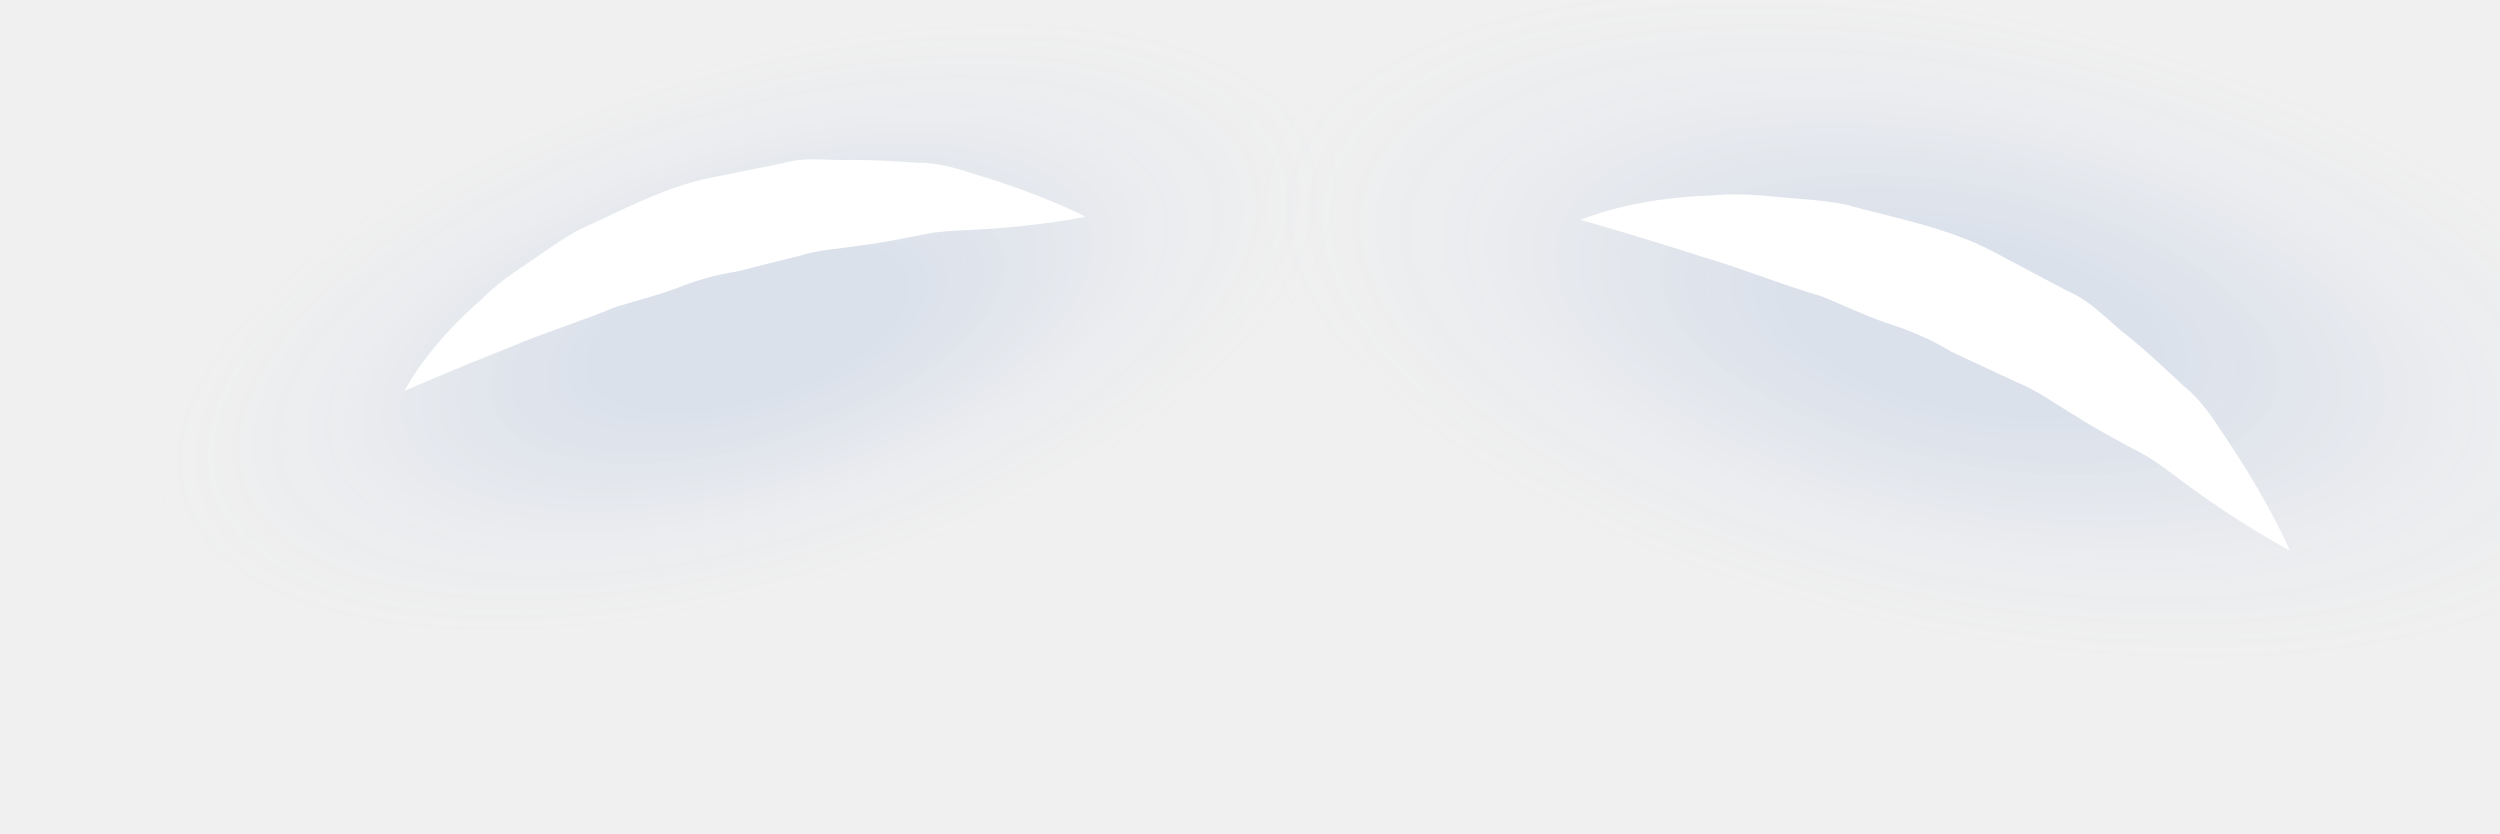
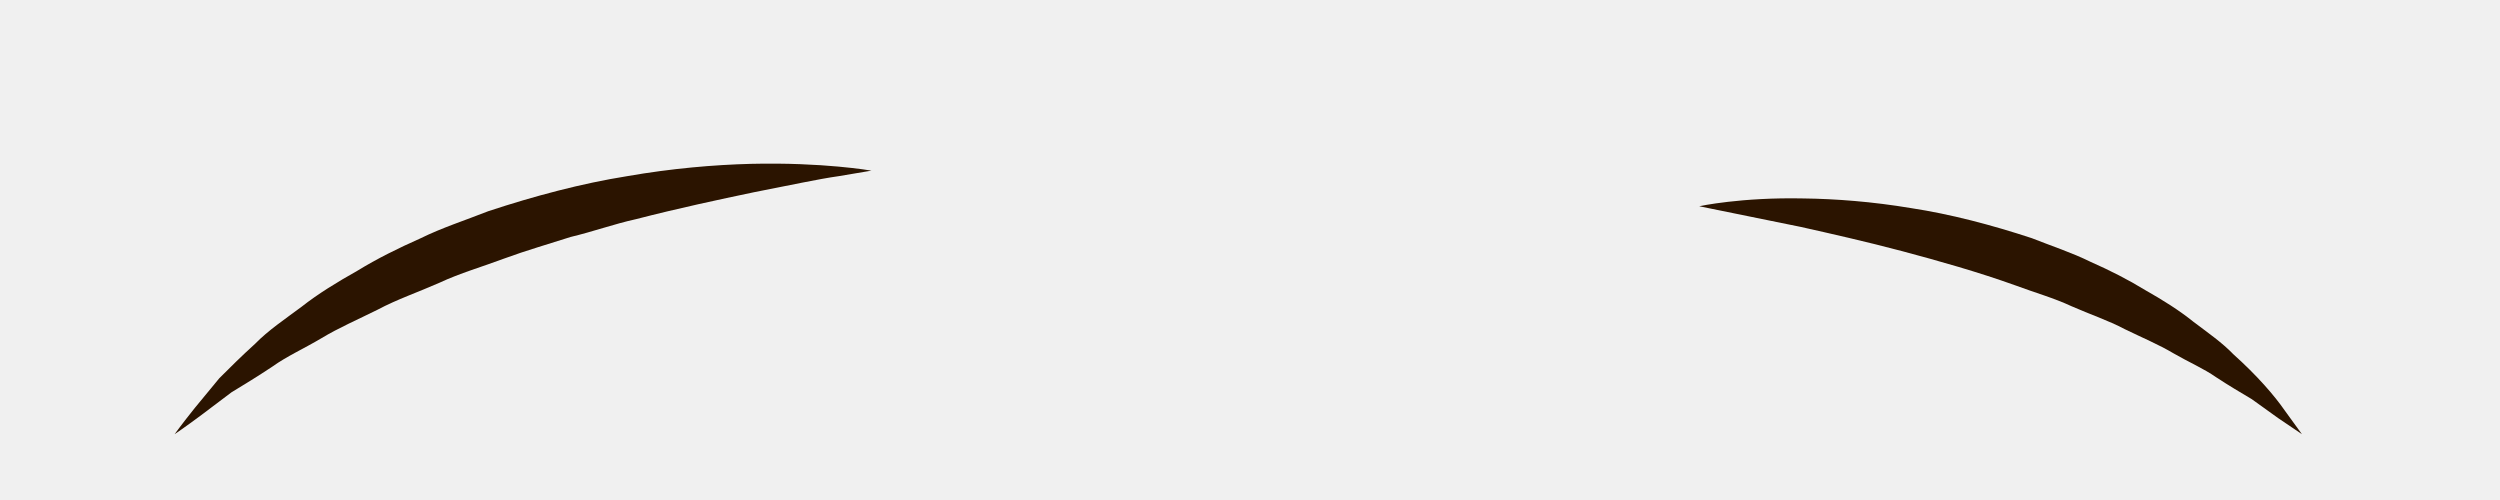
- <svg xmlns="http://www.w3.org/2000/svg" version="1.1" id="Layer_1" x="0px" y="0px" width="30px" height="10px" viewBox="0 0 30 10" enable-background="new 0 0 30 10" xml:space="preserve">
-   <radialGradient id="SVGID_1_" cx="5.252" cy="4.143" r="4.88" gradientTransform="matrix(1.5014 -0.4541 0.2008 0.664 0.2511 3.5598)" gradientUnits="userSpaceOnUse">
-     <stop offset="0.232" style="stop-color:#1B5BC2;stop-opacity:0.1" />
-     <stop offset="0.318" style="stop-color:#205FC3;stop-opacity:0.089" />
-     <stop offset="0.419" style="stop-color:#2E69C7;stop-opacity:0.076" />
-     <stop offset="0.528" style="stop-color:#467ACD;stop-opacity:0.061" />
-     <stop offset="0.642" style="stop-color:#6791D6;stop-opacity:0.047" />
-     <stop offset="0.76" style="stop-color:#91B0E2;stop-opacity:0.031" />
-     <stop offset="0.88" style="stop-color:#C4D5EF;stop-opacity:0.016" />
-     <stop offset="1" style="stop-color:#FFFFFF;stop-opacity:0" />
-   </radialGradient>
-   <path fill="url(#SVGID_1_)" d="M16.297,1.709c0.542,1.791-2.301,4.233-6.348,5.457C5.902,8.39,2.183,7.931,1.642,6.142  C1.1,4.353,3.942,1.91,7.989,0.686C12.036-0.539,15.756-0.079,16.297,1.709z" />
-   <radialGradient id="SVGID_2_" cx="13.89" cy="7.365" r="5.753" gradientTransform="matrix(1.5362 0.3168 -0.1401 0.6794 3.3377 -5.509)" gradientUnits="userSpaceOnUse">
-     <stop offset="0.232" style="stop-color:#1B5BC2;stop-opacity:0.1" />
-     <stop offset="0.318" style="stop-color:#205FC3;stop-opacity:0.089" />
-     <stop offset="0.419" style="stop-color:#2E69C7;stop-opacity:0.076" />
-     <stop offset="0.528" style="stop-color:#467ACD;stop-opacity:0.061" />
-     <stop offset="0.642" style="stop-color:#6791D6;stop-opacity:0.047" />
-     <stop offset="0.76" style="stop-color:#91B0E2;stop-opacity:0.031" />
-     <stop offset="0.88" style="stop-color:#C4D5EF;stop-opacity:0.016" />
-     <stop offset="1" style="stop-color:#FFFFFF;stop-opacity:0" />
-   </radialGradient>
-   <path fill="url(#SVGID_2_)" d="M32.483,5.72c-0.447,2.158-4.765,3.09-9.646,2.084c-4.881-1.007-8.478-3.571-8.031-5.73  c0.444-2.158,4.762-3.092,9.644-2.085C29.331,0.995,32.927,3.561,32.483,5.72z" />
-   <g id="eyebrow">
-     <path fill="#FFFFFF" d="M18.967,2.639c0,0,0.604-0.266,1.563-0.292c0.241-0.025,0.5-0.015,0.772,0.014   c0.271,0.027,0.566,0.036,0.858,0.097c0.576,0.161,1.225,0.271,1.797,0.582c0.285,0.151,0.569,0.303,0.853,0.452   c0.295,0.124,0.507,0.379,0.745,0.558C25.789,4.24,26,4.442,26.201,4.63c0.216,0.17,0.358,0.395,0.492,0.599   c0.544,0.803,0.784,1.377,0.784,1.377s-0.593-0.31-1.299-0.837c-0.179-0.134-0.362-0.28-0.595-0.39   c-0.222-0.122-0.454-0.244-0.68-0.39c-0.234-0.137-0.452-0.304-0.717-0.409c-0.255-0.118-0.514-0.241-0.773-0.361   C23.17,4.07,22.905,3.96,22.637,3.875c-0.267-0.091-0.519-0.215-0.771-0.317c-0.516-0.151-0.998-0.351-1.426-0.472   C19.588,2.811,18.967,2.638,18.967,2.639z" />
+ <svg xmlns="http://www.w3.org/2000/svg" version="1.1" id="Layer_1" x="0px" y="0px" width="50px" height="10px" viewBox="0 0 50 10" enable-background="new 0 0 50 10" xml:space="preserve">
+   <g>
+     <path fill="#2B1400" d="M17.429,3.413c0,0-0.237,0.04-0.653,0.11c-0.415,0.058-1,0.187-1.698,0.322   c-0.696,0.146-1.504,0.318-2.357,0.538c-0.43,0.094-0.859,0.249-1.307,0.356c-0.438,0.141-0.888,0.269-1.325,0.43   C9.653,5.333,9.201,5.462,8.787,5.656C8.368,5.841,7.938,5.988,7.554,6.193c-0.391,0.195-0.781,0.363-1.123,0.57   C6.087,6.968,5.734,7.126,5.449,7.331C5.158,7.525,4.879,7.695,4.63,7.846C4.399,8.02,4.198,8.172,4.032,8.297   c-0.335,0.25-0.54,0.387-0.54,0.387s0.139-0.194,0.404-0.525c0.136-0.164,0.301-0.364,0.49-0.594   c0.208-0.209,0.447-0.445,0.719-0.692c0.259-0.265,0.588-0.486,0.927-0.738c0.334-0.263,0.713-0.493,1.114-0.719   C7.54,5.174,7.965,4.964,8.407,4.768c0.434-0.214,0.9-0.363,1.356-0.543c0.929-0.307,1.875-0.557,2.776-0.701   c0.899-0.157,1.748-0.228,2.475-0.247C16.47,3.242,17.429,3.413,17.429,3.413z" />
  </g>
-   <g id="eyebrow_1_">
-     <path fill="#FFFFFF" d="M4.852,4.692c0,0,0.266-0.528,0.918-1.092c0.153-0.155,0.339-0.295,0.545-0.43   c0.204-0.135,0.414-0.298,0.653-0.423C7.46,2.53,7.974,2.238,8.549,2.129c0.284-0.057,0.57-0.115,0.849-0.171   c0.276-0.083,0.567-0.026,0.836-0.039c0.271,0,0.534,0.019,0.78,0.035c0.246-0.005,0.475,0.07,0.683,0.136   c0.835,0.249,1.33,0.511,1.33,0.511s-0.589,0.122-1.38,0.158c-0.199,0.011-0.41,0.015-0.634,0.069   c-0.225,0.042-0.457,0.091-0.696,0.119c-0.239,0.04-0.488,0.046-0.731,0.125C9.342,3.132,9.093,3.195,8.845,3.258   c-0.255,0.037-0.5,0.109-0.737,0.205C7.87,3.55,7.625,3.61,7.391,3.682C6.944,3.868,6.496,4.003,6.129,4.163   C5.38,4.458,4.85,4.692,4.852,4.692z" />
+   <g>
+     <path fill="#2B1400" d="M33.984,4.125c0,0,0.83-0.183,2.093-0.156c0.631,0.008,1.368,0.063,2.149,0.194   c0.782,0.119,1.604,0.335,2.409,0.6c0.396,0.157,0.8,0.288,1.177,0.474c0.385,0.17,0.752,0.356,1.094,0.566   C43.254,6,43.581,6.204,43.869,6.436c0.292,0.221,0.574,0.416,0.798,0.649c0.476,0.427,0.821,0.825,1.033,1.132   c0.216,0.297,0.339,0.467,0.339,0.467s-0.174-0.117-0.479-0.324c-0.146-0.104-0.322-0.23-0.525-0.377   c-0.217-0.129-0.458-0.271-0.712-0.438c-0.248-0.174-0.556-0.306-0.854-0.479c-0.296-0.176-0.634-0.317-0.972-0.482   c-0.332-0.176-0.703-0.299-1.063-0.458c-0.357-0.167-0.746-0.276-1.123-0.417c-0.756-0.271-1.533-0.49-2.268-0.686   c-0.734-0.194-1.43-0.351-2.029-0.485C34.796,4.29,33.984,4.125,33.984,4.125z" />
  </g>
</svg>
